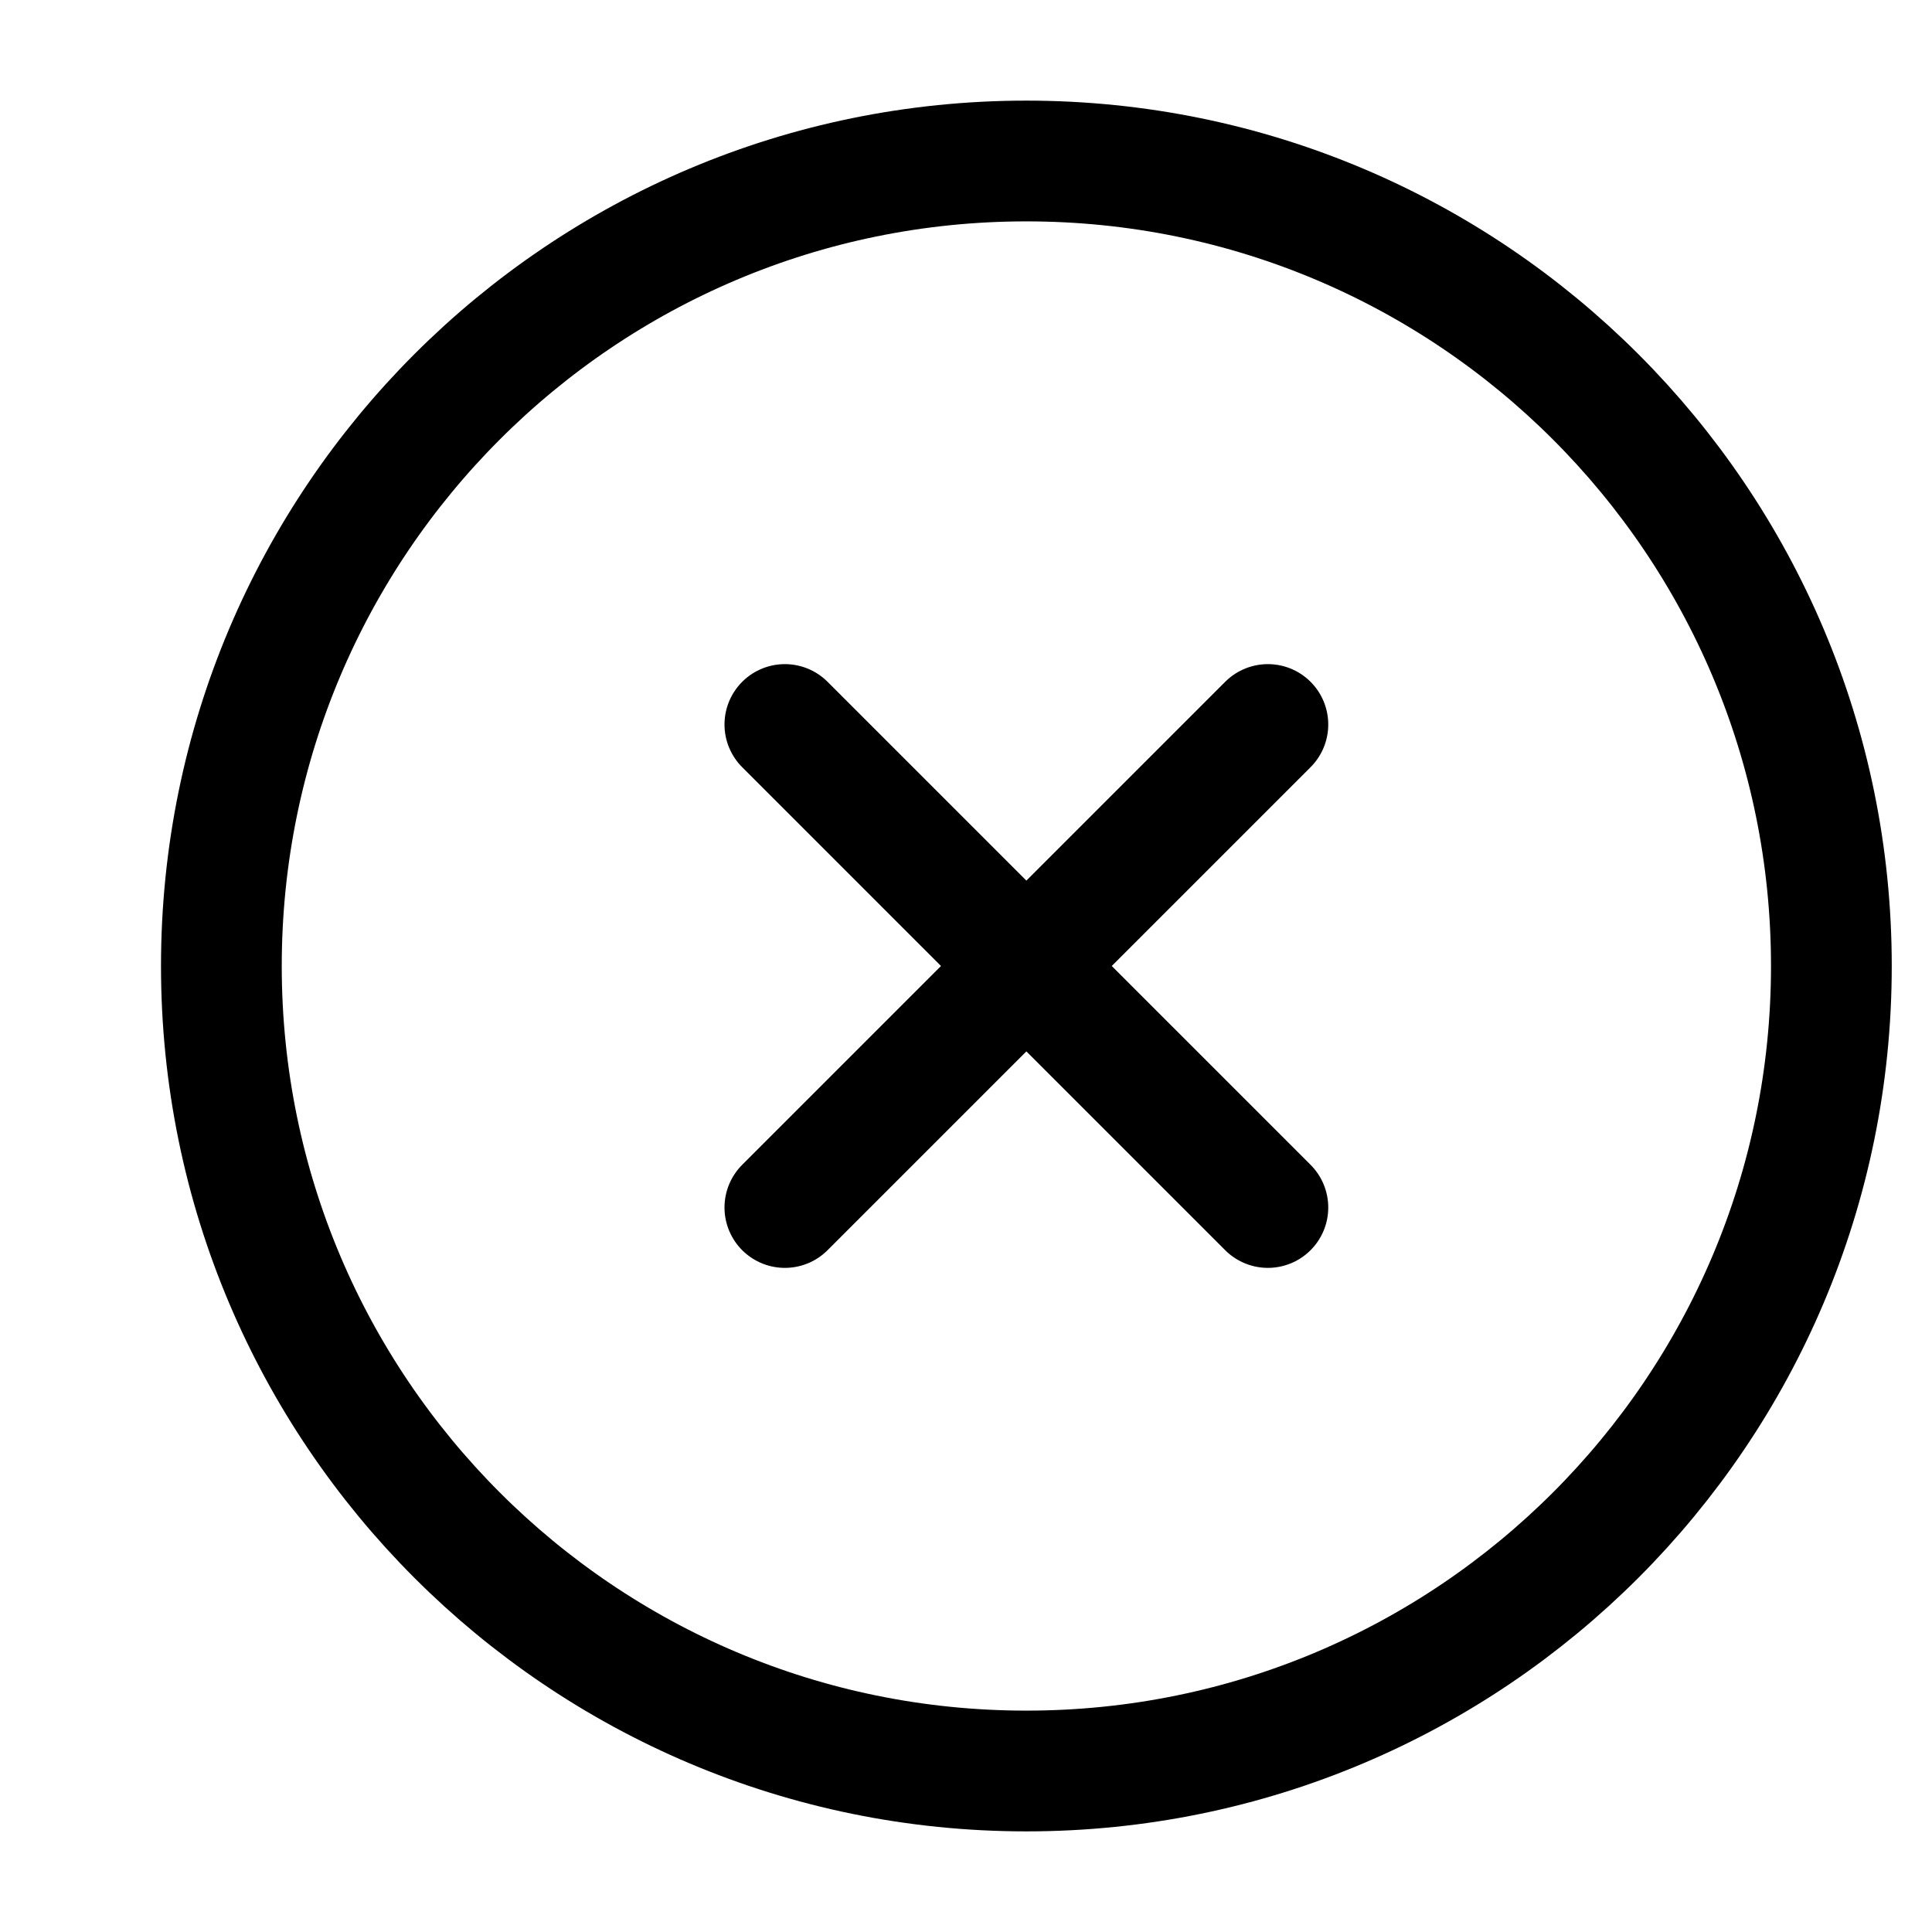
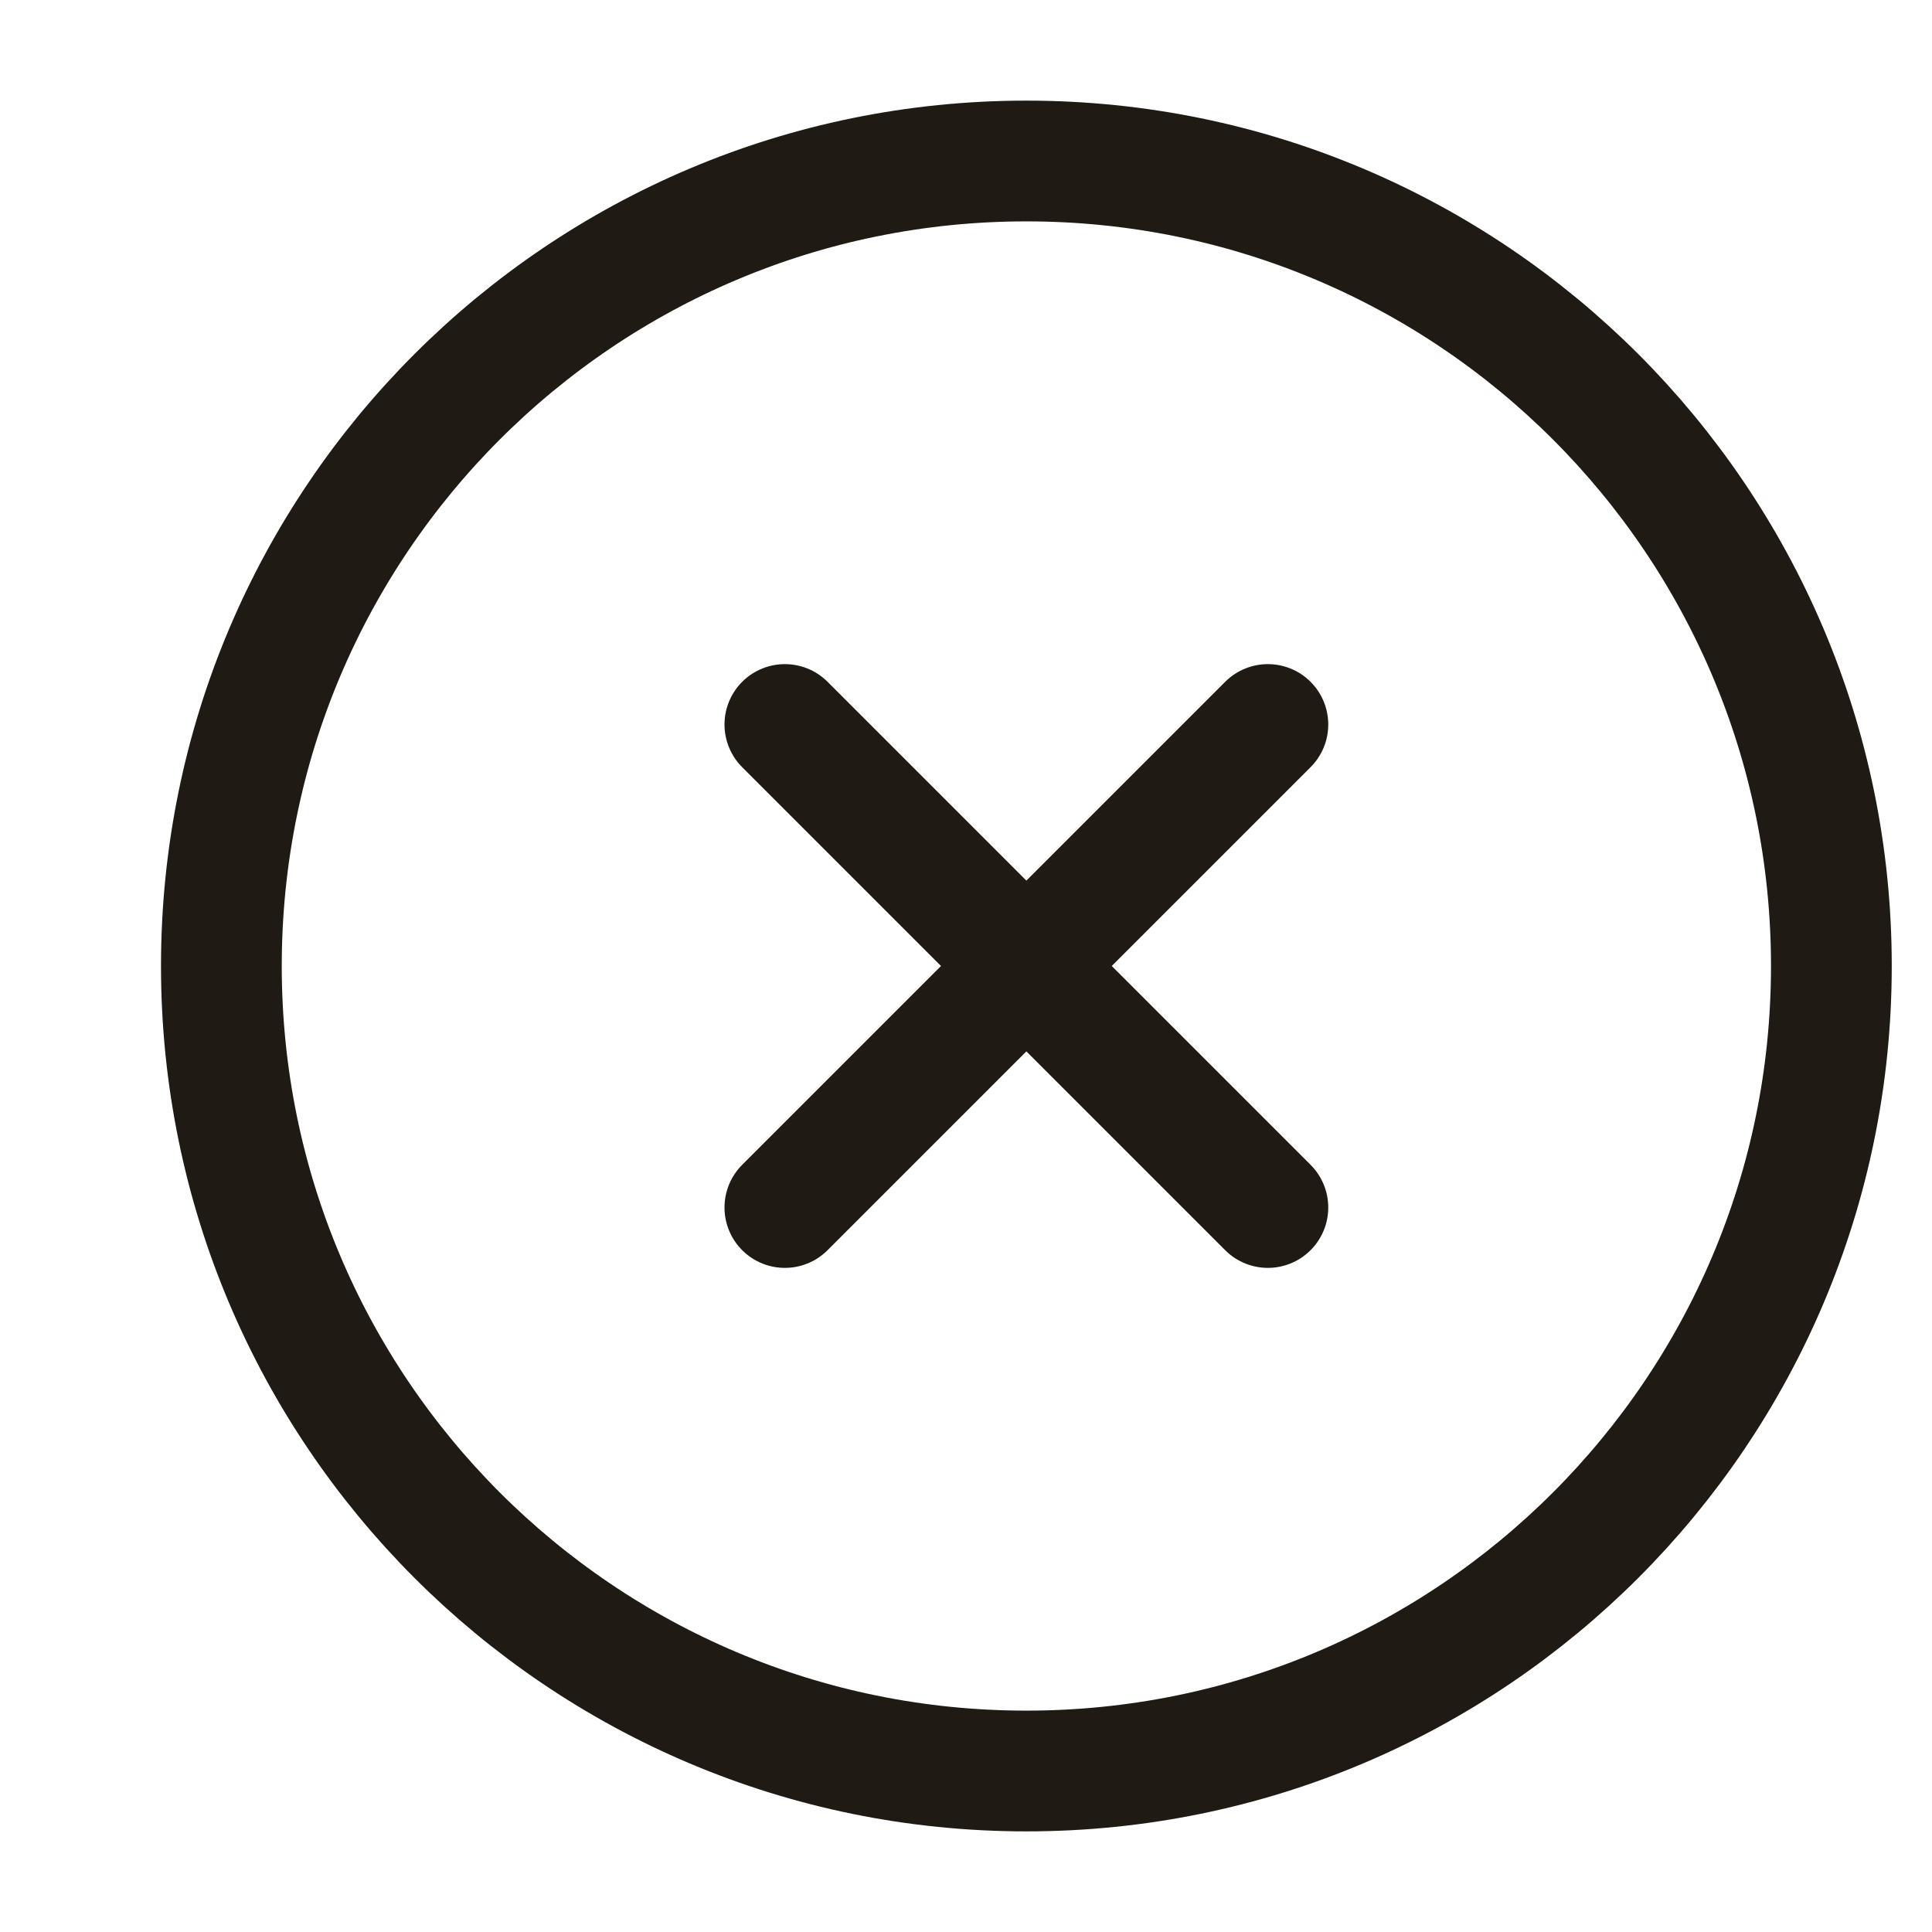
<svg xmlns="http://www.w3.org/2000/svg" viewBox="0 0 24 24" width="25px" height="25px">
-   <path fill="none" stroke="black" stroke-linecap="round" stroke-linejoin="round" stroke-width="1.5" d="m15.75 15l-6-6m0 6l6-6m7 3c0-5.523-4.477-10-10-10s-10 4.477-10 10s4.477 10 10 10s10-4.477 10-10" />
+   <style>
+     svg { color: #1f1a14; }
+     @media (prefers-color-scheme: dark) {
+       svg { color: #f5efe6; }
+     }
+   </style>
+   <path fill="none" stroke="currentColor" stroke-linecap="round" stroke-linejoin="round" stroke-width="1.5" d="m15.75 15l-6-6m0 6l6-6m7 3c0-5.523-4.477-10-10-10s-10 4.477-10 10s4.477 10 10 10s10-4.477 10-10" />
</svg>
